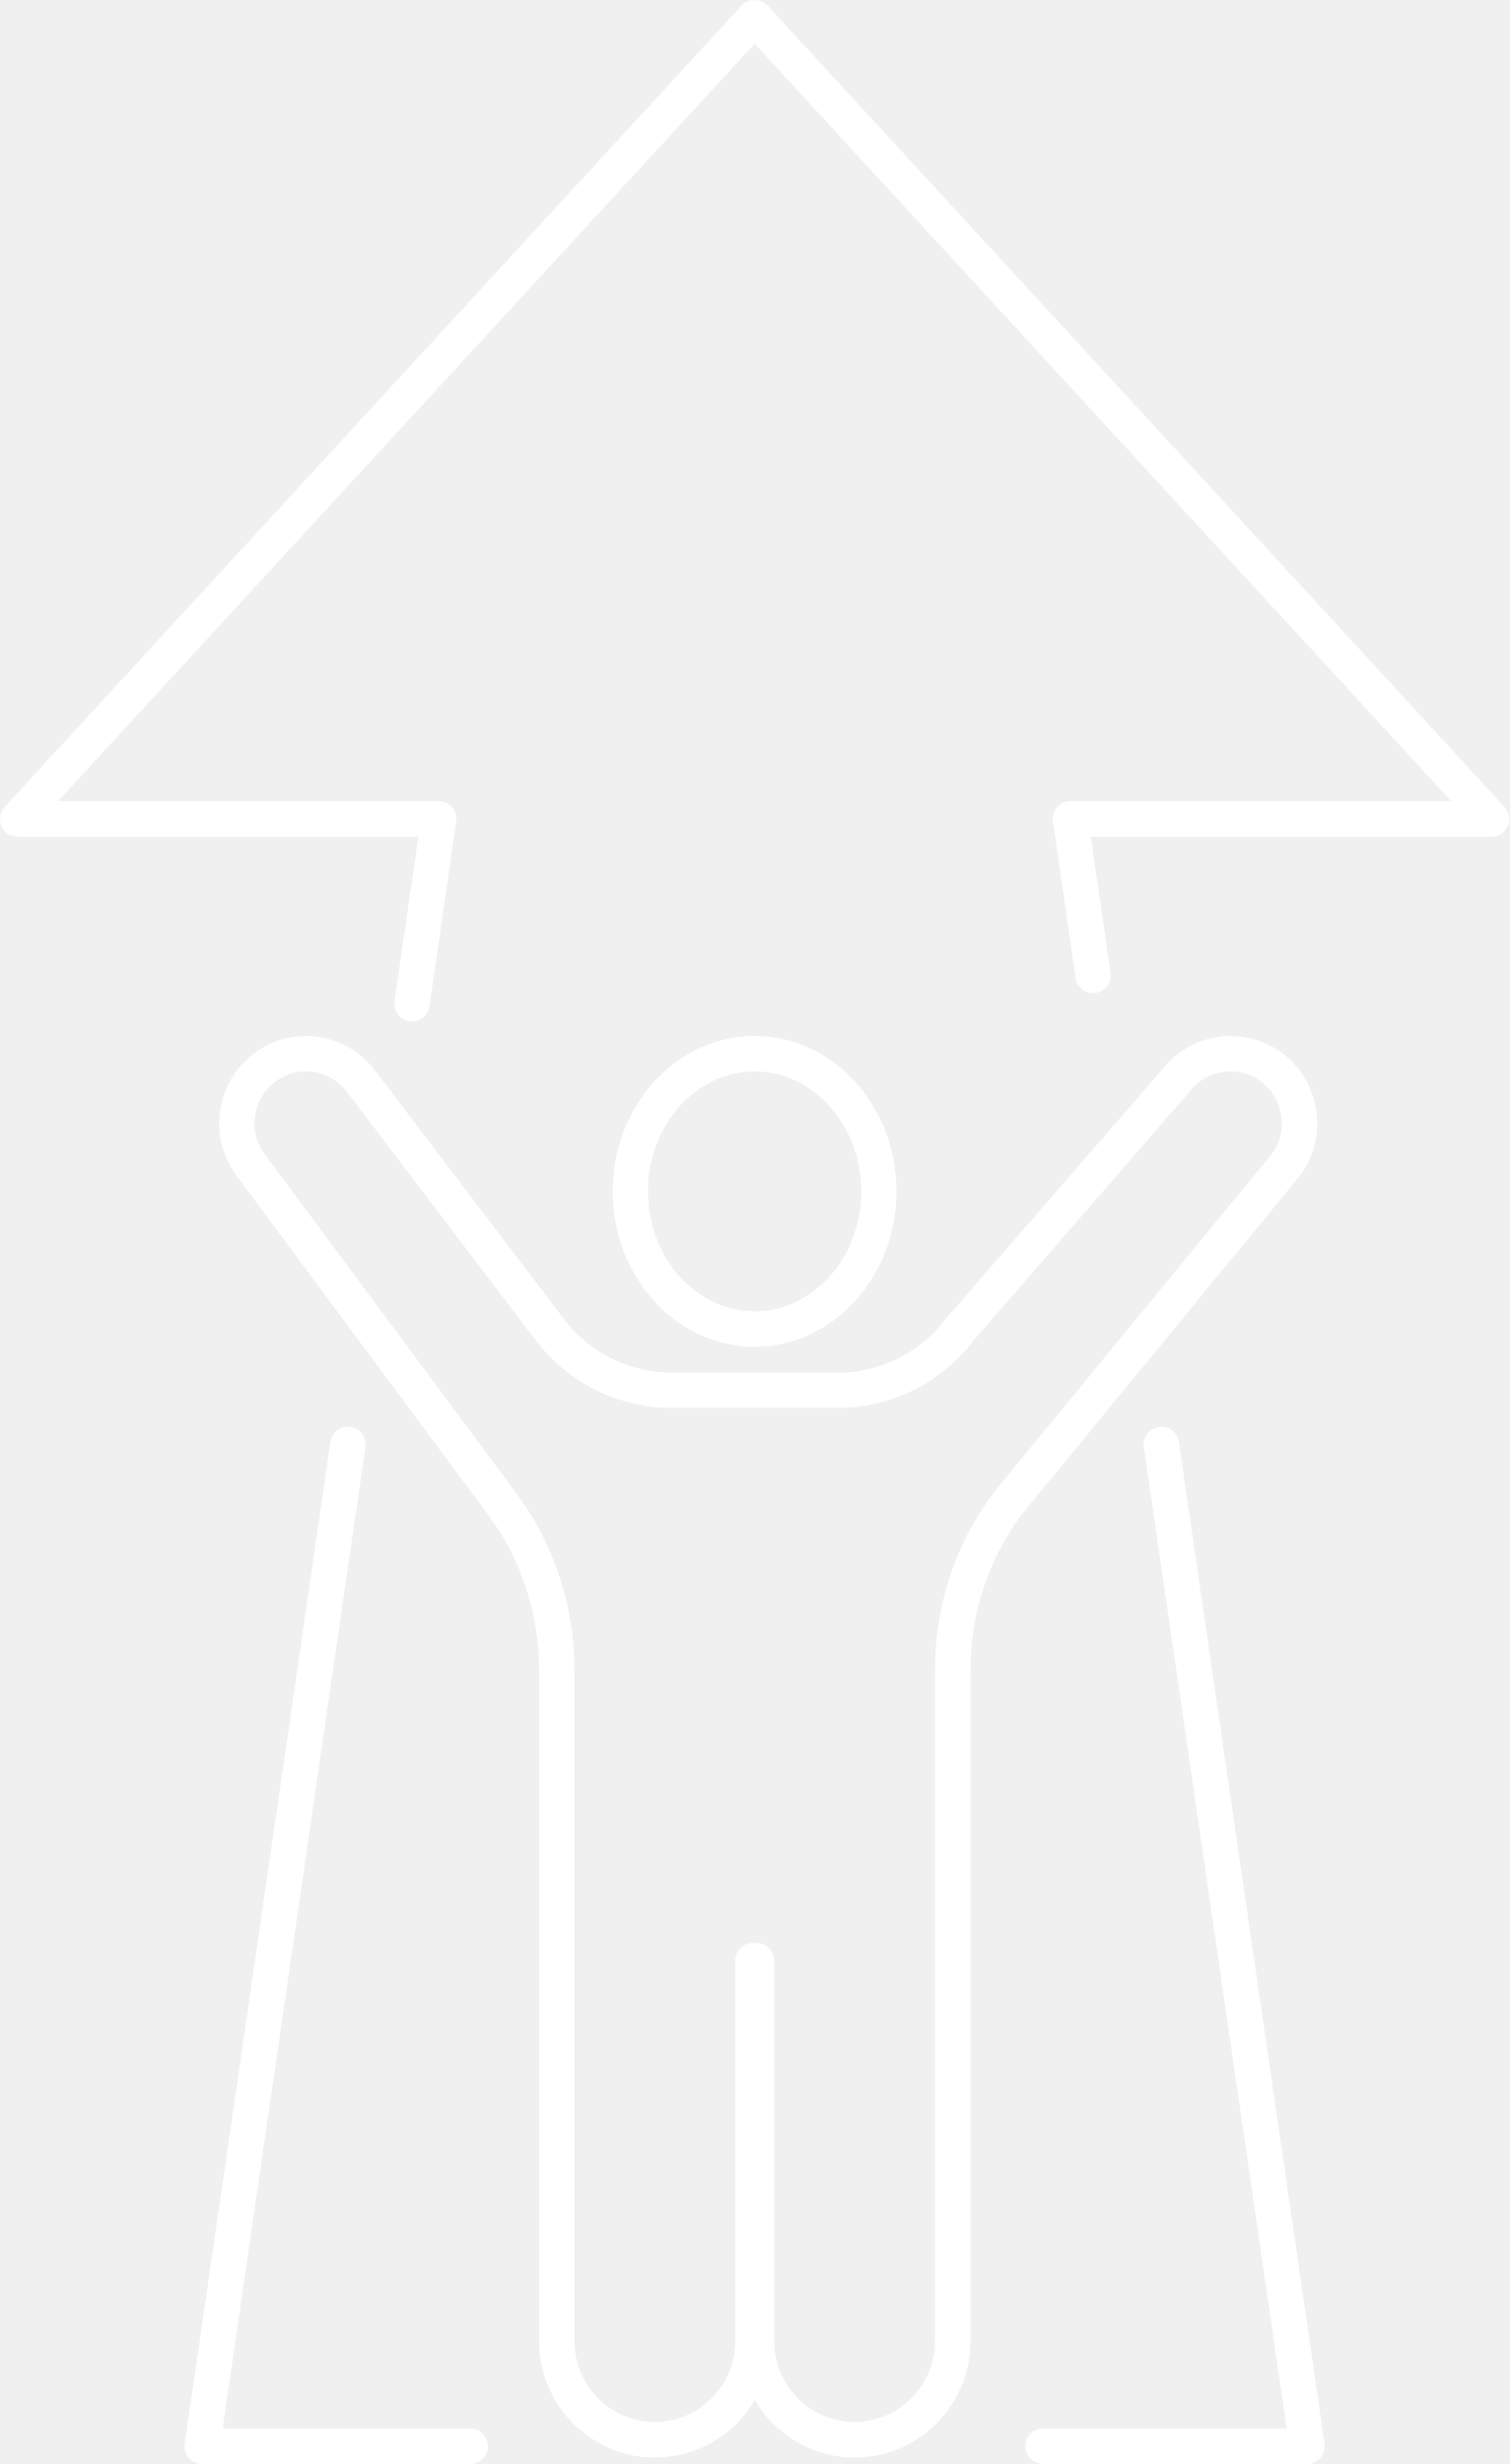
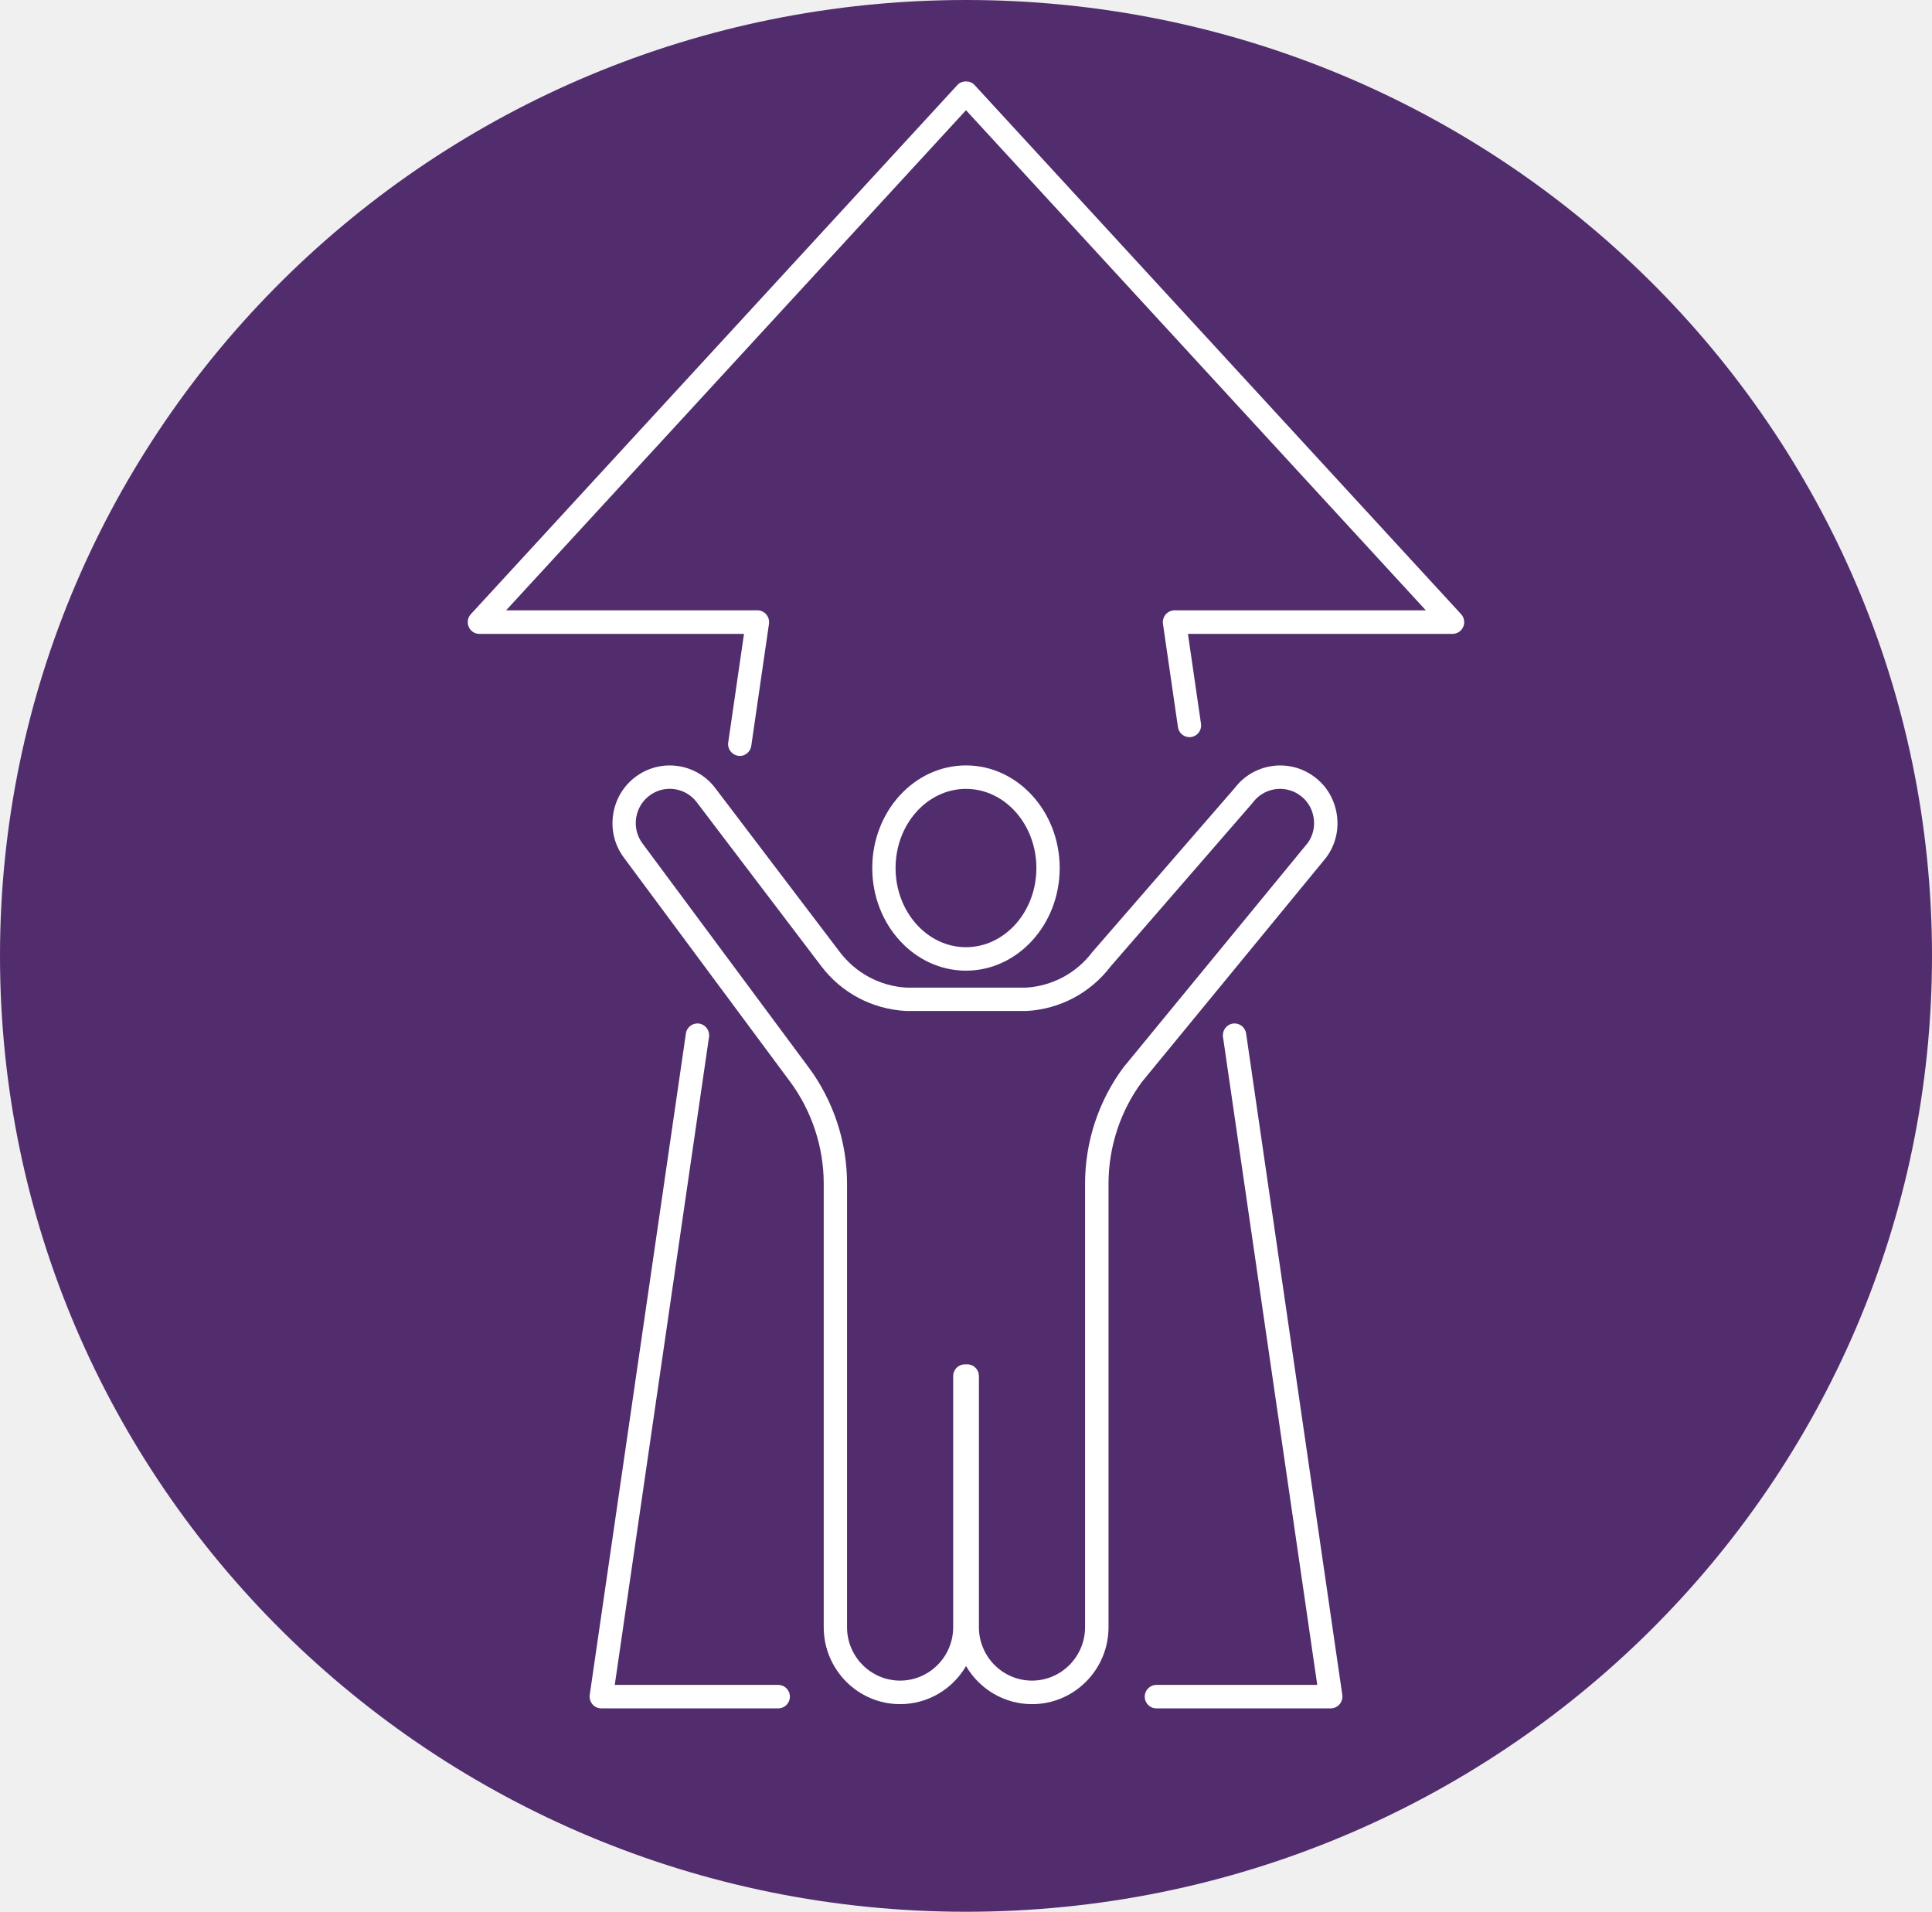
- <svg xmlns="http://www.w3.org/2000/svg" width="49" height="80" viewBox="0 0 49 80" fill="none">
-   <g id="_Ã¿__2" clip-path="url(#clip0_45_3751)">
-     <path id="Vector" d="M27.745 79.792C26.366 79.792 25.154 79.037 24.503 77.919C23.851 79.04 22.639 79.792 21.26 79.792C19.187 79.792 17.503 78.094 17.503 76.009V54.192C17.503 52.398 16.914 50.617 15.846 49.179L7.675 38.166C7.206 37.533 7.026 36.755 7.16 35.98C7.298 35.205 7.73 34.538 8.385 34.103C9.623 33.282 11.29 33.572 12.181 34.763L18.29 42.804C19.082 43.852 20.284 44.492 21.588 44.562H27.437C28.737 44.489 29.933 43.849 30.719 42.804C30.725 42.794 30.735 42.784 30.745 42.774L37.715 34.746C38.609 33.569 40.266 33.288 41.498 34.103C42.153 34.535 42.585 35.201 42.722 35.98C42.86 36.755 42.676 37.533 42.212 38.163L33.149 49.199C32.098 50.614 31.508 52.395 31.508 54.192V76.009C31.508 78.097 29.821 79.792 27.752 79.792H27.745ZM24.444 63.084H24.561C24.879 63.084 25.135 63.341 25.135 63.661V76.006C25.135 77.457 26.307 78.635 27.745 78.635C29.183 78.635 30.355 77.454 30.355 76.006V54.189C30.355 52.144 31.023 50.119 32.242 48.483L41.304 37.447C41.563 37.094 41.671 36.636 41.589 36.174C41.507 35.713 41.252 35.32 40.862 35.063C40.128 34.578 39.139 34.749 38.609 35.455C38.599 35.465 38.592 35.478 38.583 35.488L31.613 43.516C30.617 44.825 29.111 45.623 27.476 45.709C27.467 45.709 27.457 45.709 27.447 45.709H21.555C19.881 45.62 18.371 44.816 17.376 43.496L11.268 35.455C10.737 34.746 9.748 34.575 9.014 35.063C8.628 35.32 8.369 35.716 8.287 36.174C8.205 36.636 8.313 37.094 8.592 37.471L16.763 48.483C17.978 50.119 18.65 52.144 18.65 54.189V76.006C18.65 77.457 19.822 78.635 21.26 78.635C22.698 78.635 23.87 77.454 23.87 76.006V63.661C23.87 63.341 24.126 63.084 24.444 63.084Z" fill="white" />
-     <path id="Vector_2" d="M24.499 43.727C21.957 43.727 19.891 41.465 19.891 38.681C19.891 35.897 21.957 33.635 24.499 33.635C27.04 33.635 29.107 35.901 29.107 38.681C29.107 41.461 27.04 43.727 24.499 43.727ZM24.499 34.789C22.589 34.789 21.037 36.534 21.037 38.681C21.037 40.828 22.589 42.573 24.499 42.573C26.408 42.573 27.961 40.828 27.961 38.681C27.961 36.534 26.408 34.789 24.499 34.789Z" fill="white" />
-     <path id="Vector_3" d="M15.267 80H6.564C6.397 80 6.24 79.928 6.132 79.799C6.024 79.674 5.975 79.502 5.998 79.337L10.727 46.818C10.773 46.501 11.061 46.283 11.379 46.329C11.693 46.376 11.909 46.669 11.864 46.986L7.229 78.846H15.267C15.584 78.846 15.84 79.103 15.84 79.423C15.84 79.743 15.584 80 15.267 80Z" fill="white" />
-     <path id="Vector_4" d="M42.433 80H33.862C33.544 80 33.289 79.743 33.289 79.423C33.289 79.103 33.544 78.846 33.862 78.846H41.772L37.137 46.986C37.092 46.669 37.308 46.376 37.622 46.329C37.937 46.283 38.228 46.501 38.274 46.818L43.003 79.337C43.026 79.502 42.977 79.67 42.869 79.799C42.761 79.924 42.6 80 42.437 80H42.433Z" fill="white" />
-     <path id="Vector_5" d="M13.375 33.167C13.348 33.167 13.319 33.167 13.293 33.16C12.978 33.114 12.762 32.82 12.808 32.507L13.584 27.167H0.572C0.343 27.167 0.136 27.032 0.048 26.821C-0.044 26.61 -0.001 26.366 0.153 26.198L24.078 0.179C24.294 -0.056 24.703 -0.056 24.92 0.179L48.845 26.198C48.999 26.366 49.041 26.61 48.95 26.821C48.858 27.032 48.652 27.167 48.426 27.167H35.413L36.055 31.587C36.101 31.904 35.885 32.194 35.571 32.24C35.259 32.286 34.968 32.068 34.922 31.752L34.185 26.673C34.162 26.508 34.211 26.34 34.319 26.211C34.428 26.086 34.588 26.01 34.752 26.01H47.112L24.5 1.419L1.885 26.01H14.246C14.413 26.01 14.57 26.082 14.678 26.211C14.786 26.336 14.835 26.504 14.812 26.673L13.941 32.675C13.899 32.962 13.653 33.17 13.375 33.17V33.167Z" fill="white" />
+ <svg xmlns="http://www.w3.org/2000/svg" width="95" height="94" viewBox="0 0 95 94" fill="none">
+   <ellipse cx="47.5" cy="47" rx="47.5" ry="47" fill="#522D6E" />
+   <g clip-path="url(#clip0_22_95)">
+     <path d="M50.745 83.792C49.366 83.792 48.154 83.037 47.502 81.919C46.851 83.04 45.639 83.792 44.26 83.792C42.187 83.792 40.504 82.094 40.504 80.009V58.192C40.504 56.398 39.914 54.617 38.846 53.179L30.675 42.166C30.206 41.533 30.026 40.755 30.16 39.98C30.298 39.205 30.73 38.538 31.385 38.103C32.623 37.282 34.291 37.572 35.181 38.763L41.289 46.804C42.082 47.852 43.284 48.492 44.588 48.562H50.437C51.737 48.489 52.933 47.849 53.719 46.804C53.725 46.794 53.735 46.784 53.745 46.774L60.715 38.746C61.609 37.569 63.266 37.288 64.498 38.103C65.153 38.535 65.585 39.201 65.722 39.98C65.86 40.755 65.677 41.533 65.212 42.163L56.149 53.199C55.098 54.614 54.508 56.395 54.508 58.192V80.009C54.508 82.097 52.821 83.792 50.752 83.792H50.745ZM47.444 67.084H47.562C47.879 67.084 48.135 67.341 48.135 67.661V80.006C48.135 81.457 49.307 82.635 50.745 82.635C52.183 82.635 53.355 81.454 53.355 80.006V58.189C53.355 56.144 54.023 54.119 55.242 52.483L64.304 41.447C64.563 41.094 64.671 40.636 64.589 40.174C64.507 39.713 64.252 39.32 63.862 39.063C63.128 38.578 62.139 38.749 61.609 39.455C61.599 39.465 61.592 39.478 61.583 39.488L54.613 47.516C53.617 48.825 52.111 49.623 50.476 49.709C50.467 49.709 50.457 49.709 50.447 49.709H44.555C42.881 49.62 41.371 48.816 40.376 47.496L34.267 39.455C33.737 38.746 32.748 38.575 32.014 39.063C31.628 39.32 31.369 39.716 31.287 40.174C31.205 40.636 31.313 41.094 31.592 41.471L39.763 52.483C40.978 54.119 41.65 56.144 41.65 58.189V80.006C41.65 81.457 42.822 82.635 44.26 82.635C45.698 82.635 46.87 81.454 46.87 80.006V67.661C46.87 67.341 47.126 67.084 47.444 67.084Z" fill="white" />
+     <path d="M47.499 47.727C44.957 47.727 42.891 45.465 42.891 42.681C42.891 39.897 44.957 37.635 47.499 37.635C50.04 37.635 52.107 39.901 52.107 42.681C52.107 45.461 50.04 47.727 47.499 47.727ZM47.499 38.789C45.589 38.789 44.037 40.534 44.037 42.681C44.037 44.828 45.589 46.573 47.499 46.573C49.408 46.573 50.961 44.828 50.961 42.681C50.961 40.534 49.408 38.789 47.499 38.789Z" fill="white" />
+     <path d="M38.267 84H29.564C29.397 84 29.24 83.928 29.132 83.799C29.024 83.674 28.975 83.502 28.998 83.337L33.727 50.818C33.773 50.501 34.061 50.283 34.379 50.329C34.693 50.376 34.909 50.669 34.864 50.986L30.229 82.846H38.267C38.584 82.846 38.84 83.103 38.84 83.423C38.84 83.743 38.584 84 38.267 84Z" fill="white" />
+     <path d="M65.433 84H56.862C56.544 84 56.289 83.743 56.289 83.423C56.289 83.103 56.544 82.846 56.862 82.846H64.772L60.137 50.986C60.092 50.669 60.308 50.376 60.622 50.329C60.937 50.283 61.228 50.501 61.274 50.818L66.003 83.337C66.026 83.502 65.977 83.67 65.869 83.799C65.761 83.924 65.6 84 65.437 84H65.433Z" fill="white" />
+     <path d="M36.375 37.167C36.348 37.167 36.319 37.167 36.293 37.16C35.978 37.114 35.762 36.82 35.808 36.507L36.584 31.167H23.572C23.343 31.167 23.136 31.032 23.048 30.821C22.956 30.61 22.999 30.366 23.153 30.198L47.078 4.179C47.294 3.944 47.703 3.944 47.92 4.179L71.845 30.198C71.999 30.366 72.041 30.61 71.95 30.821C71.858 31.032 71.652 31.167 71.426 31.167H58.413L59.055 35.587C59.101 35.904 58.885 36.194 58.571 36.24C58.259 36.286 57.968 36.068 57.922 35.752L57.185 30.673C57.162 30.508 57.211 30.34 57.319 30.211C57.428 30.086 57.588 30.01 57.752 30.01H70.112L47.5 5.419L24.885 30.01H37.246C37.413 30.01 37.57 30.082 37.678 30.211C37.786 30.336 37.835 30.504 37.812 30.673L36.941 36.675C36.899 36.962 36.653 37.17 36.375 37.17V37.167Z" fill="white" />
  </g>
  <defs>
-     <clipPath id="clip0_45_3751">
-       <rect width="49" height="80" fill="white" />
+     <clipPath id="clip0_22_95">
+       <rect width="49" height="80" fill="white" transform="translate(23 4)" />
    </clipPath>
  </defs>
</svg>
